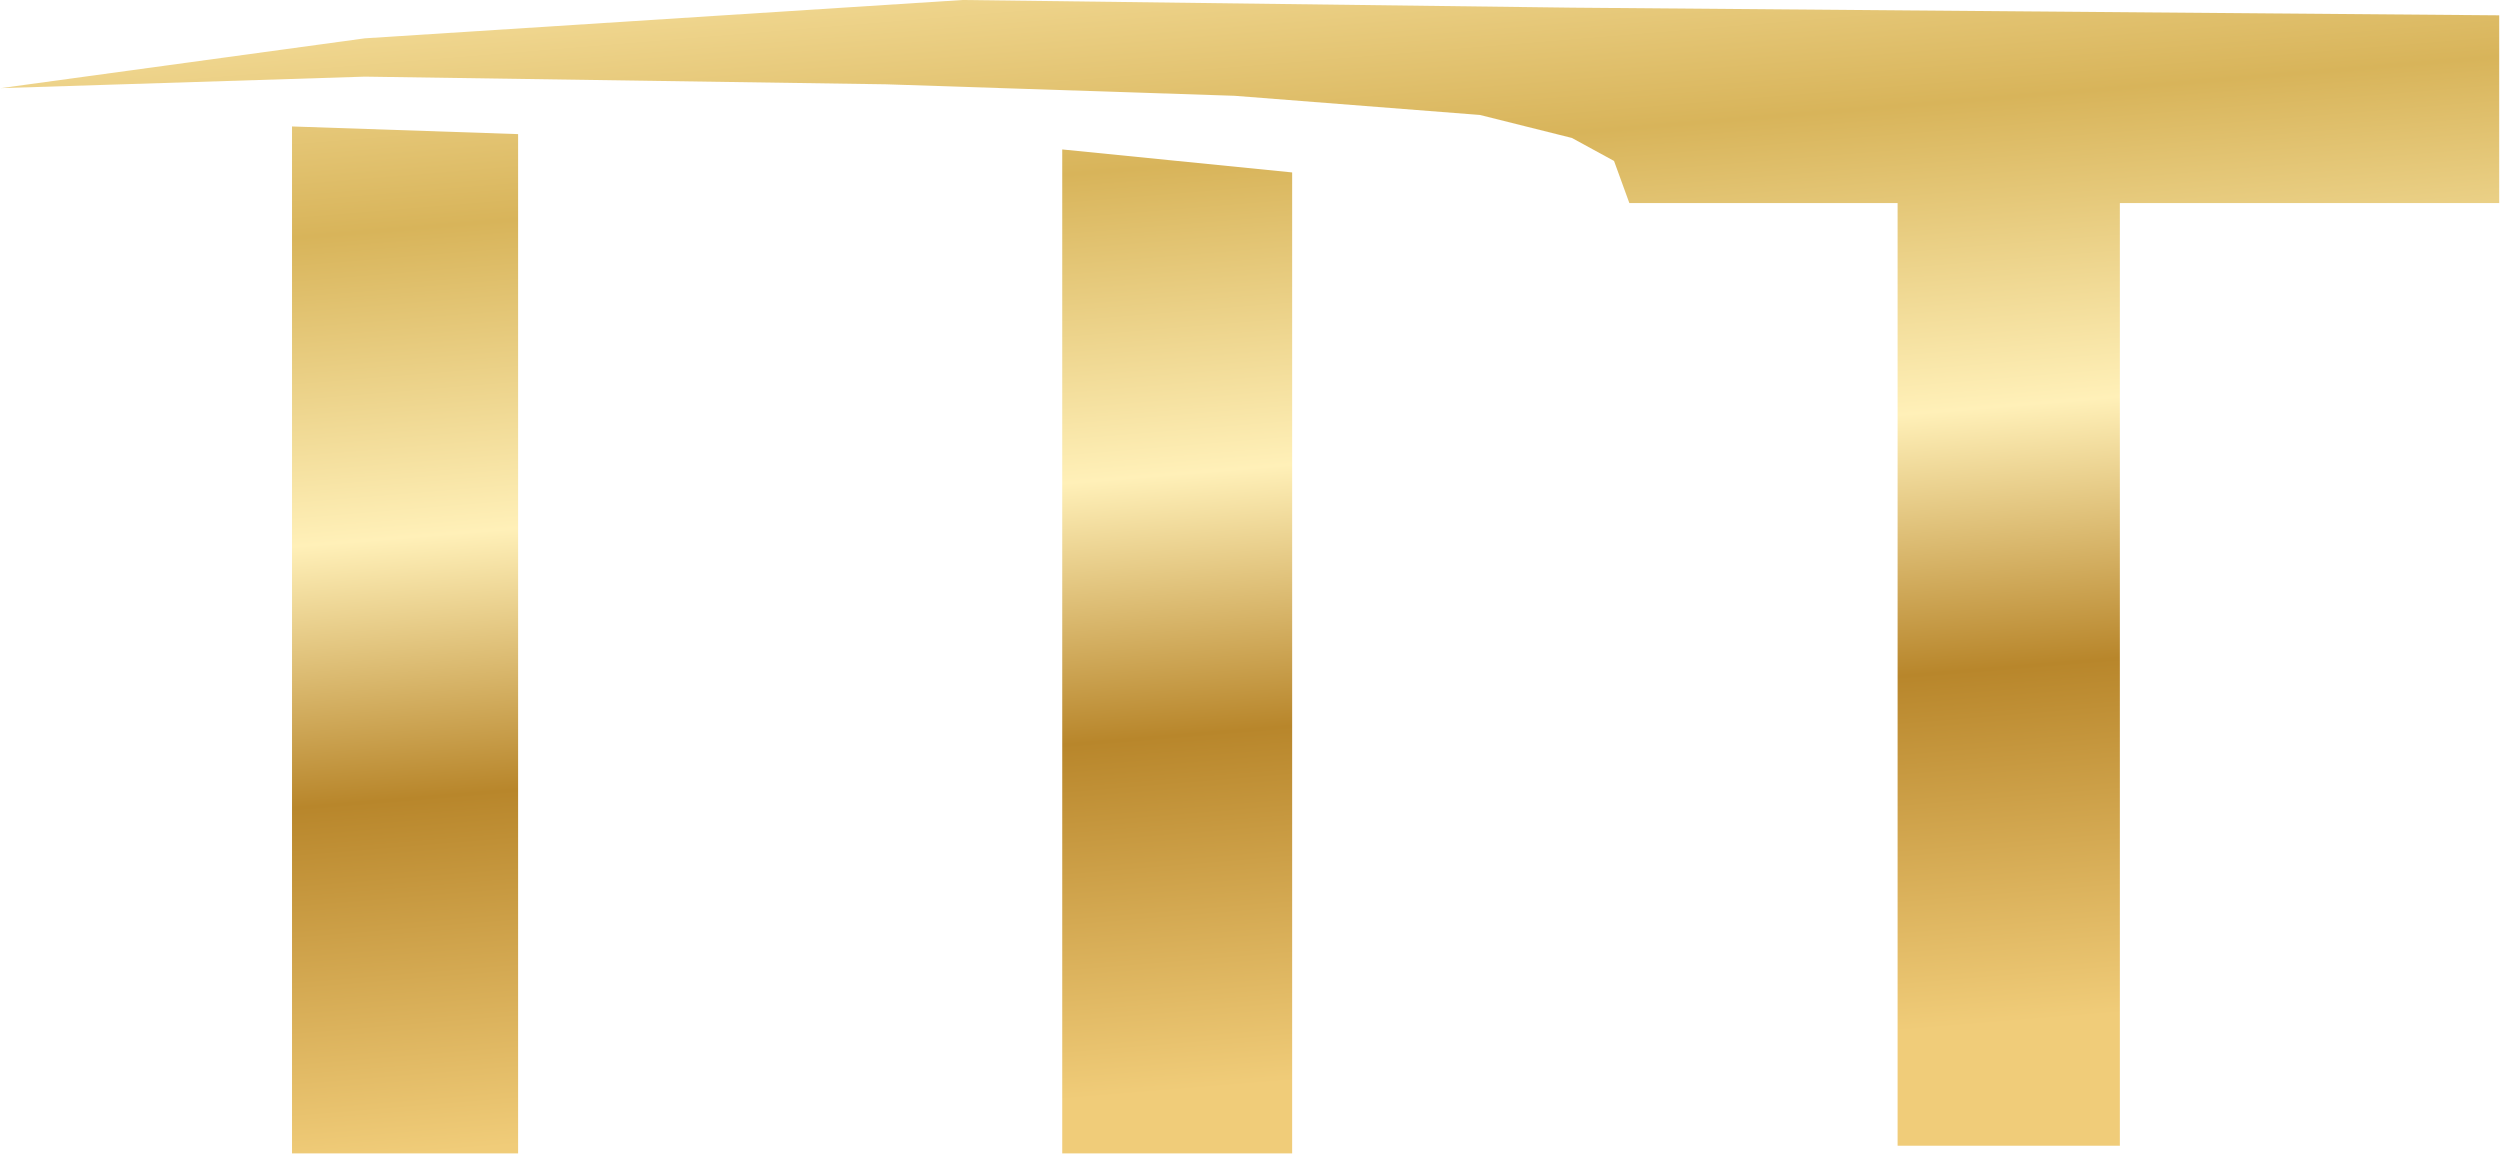
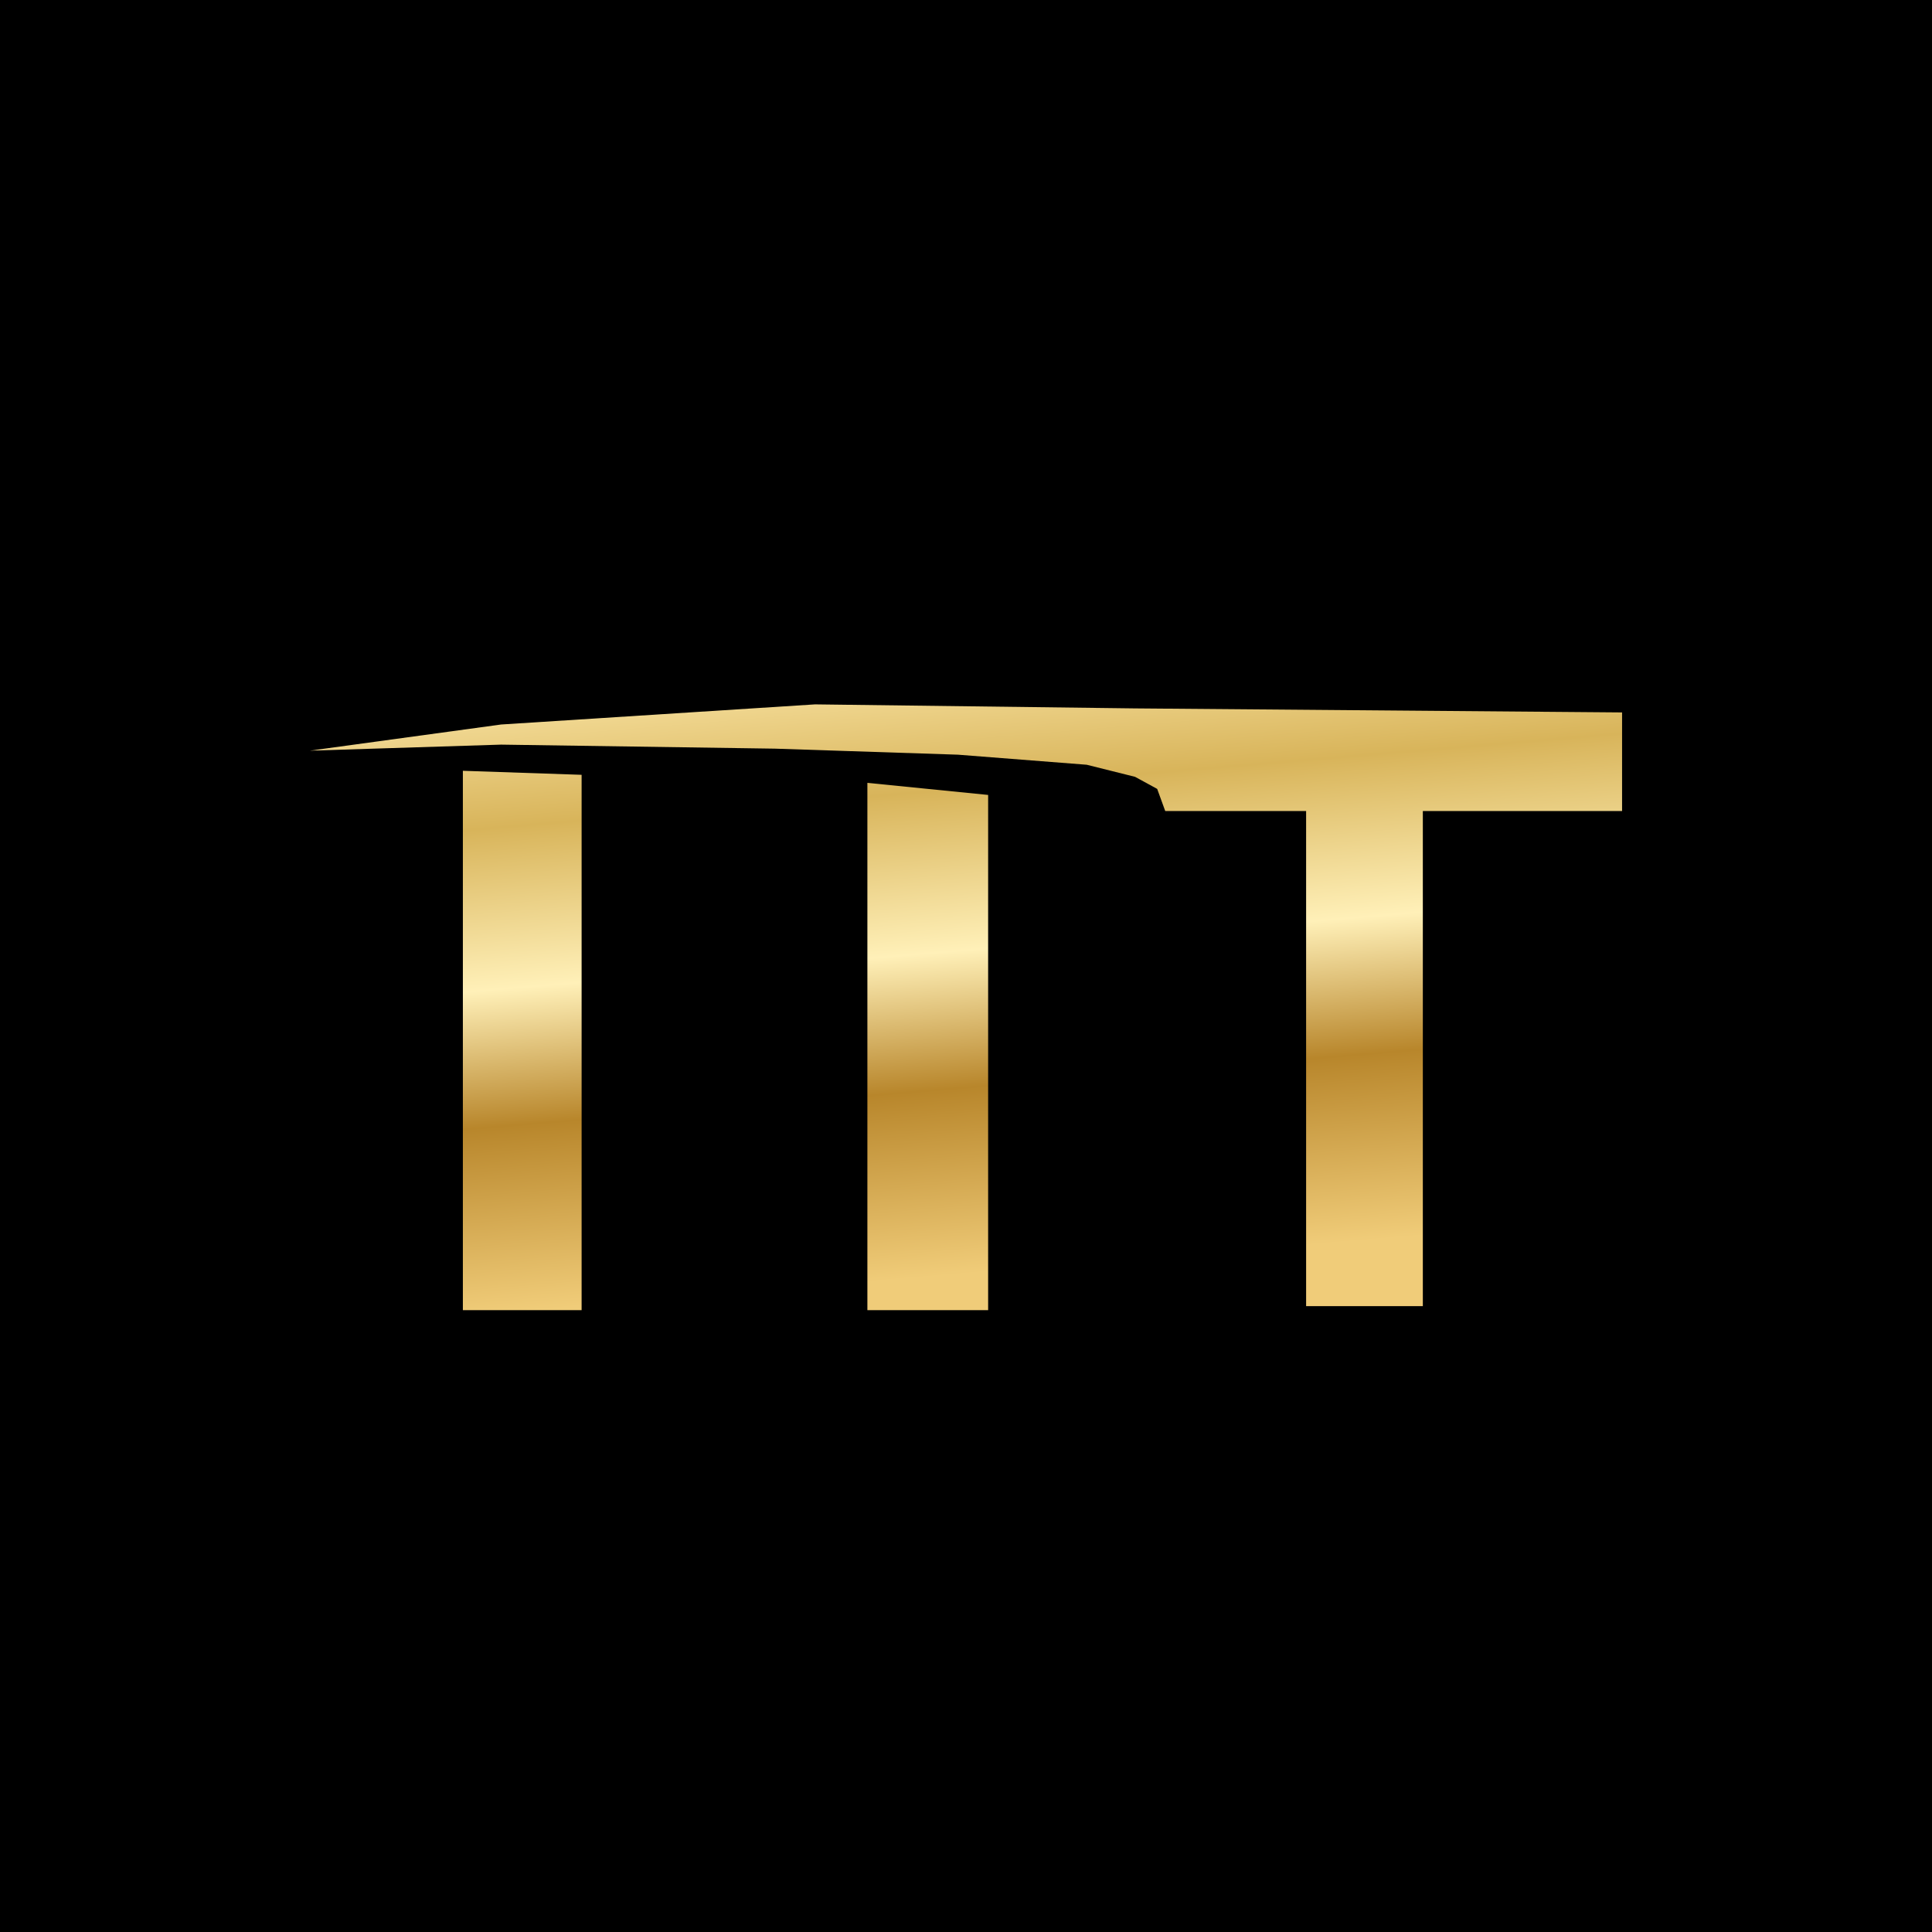
- <svg xmlns="http://www.w3.org/2000/svg" width="16384" height="7559" viewBox="0 0 652 301">
+ <svg xmlns="http://www.w3.org/2000/svg" width="960" height="960" viewBox="0 0 960 960" role="img" aria-label="Official IITStudentsOS gold IIT monogram">
  <defs>
    <linearGradient id="gold" x1="0" y1="0" x2="0.18" y2="1">
      <stop offset="0%" stop-color="#F8E2A1" />
      <stop offset="22%" stop-color="#D8B45A" />
      <stop offset="48%" stop-color="#FFF0B8" />
      <stop offset="70%" stop-color="#B8862B" />
      <stop offset="100%" stop-color="#F0CC79" />
    </linearGradient>
  </defs>
-   <path d="M 0,23 L 95,10 L 251,0 L 410,2 L 652,4 L 652,53 L 553,53 L 553,299 L 495,299 L 495,53 L 425,53 L 421,42 L 410,36 L 386,30 L 322,25 L 231,22 L 95,20 Z M 76,33 L 135,35 L 135,301 L 76,301 Z M 277,39 L 337,45 L 337,301 L 277,301 Z" fill="url(#gold)" />
+   <rect width="960" height="960" fill="#000" />
+   <path transform="translate(154 350)" d="M 0,23 L 95,10 L 251,0 L 410,2 L 652,4 L 652,53 L 553,53 L 553,299 L 495,299 L 495,53 L 425,53 L 421,42 L 410,36 L 386,30 L 322,25 L 231,22 L 95,20 Z M 76,33 L 135,35 L 135,301 L 76,301 Z M 277,39 L 337,45 L 337,301 L 277,301 Z" fill="url(#gold)" />
</svg>
